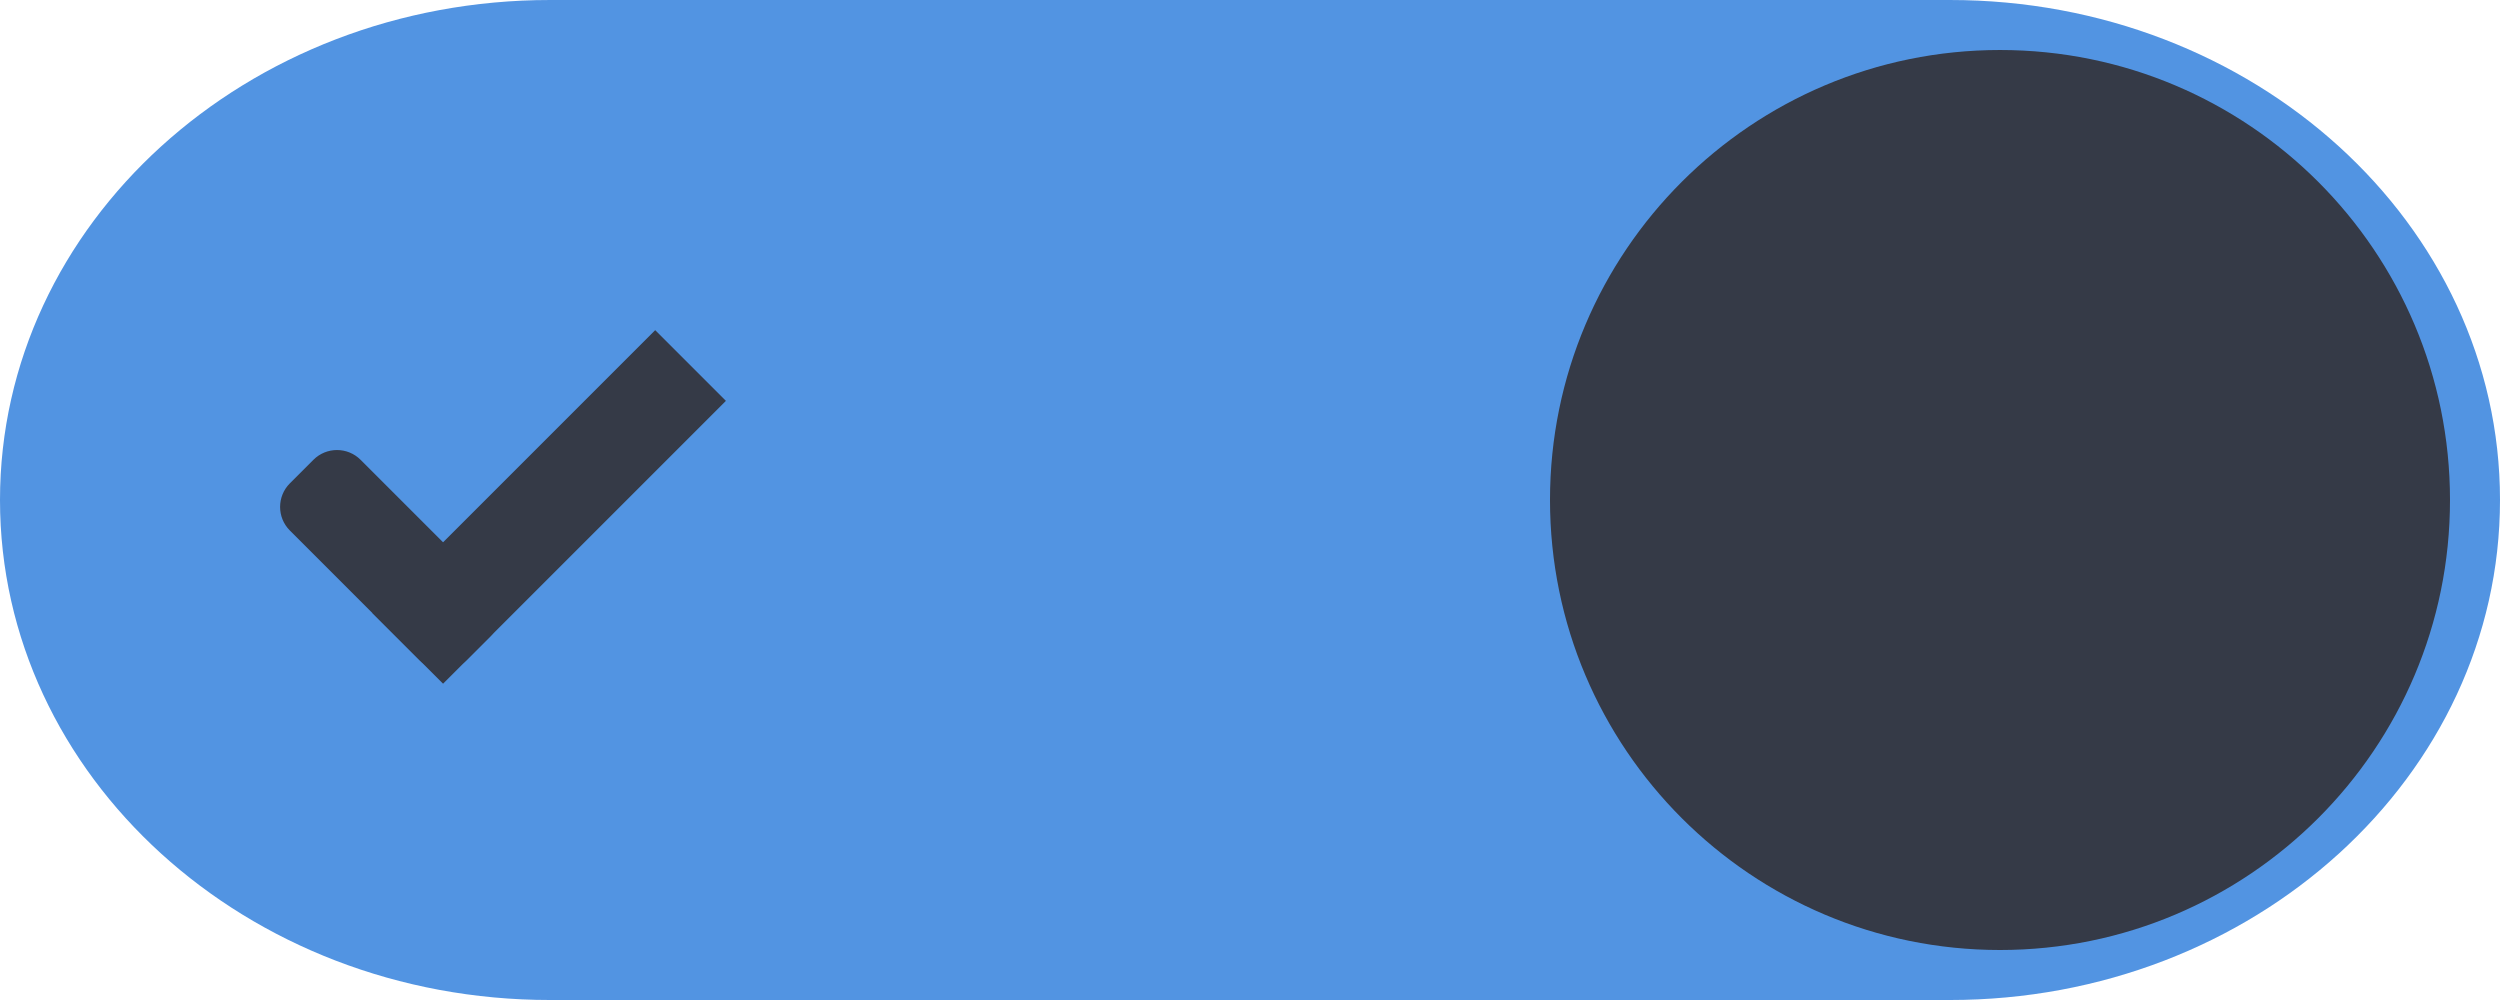
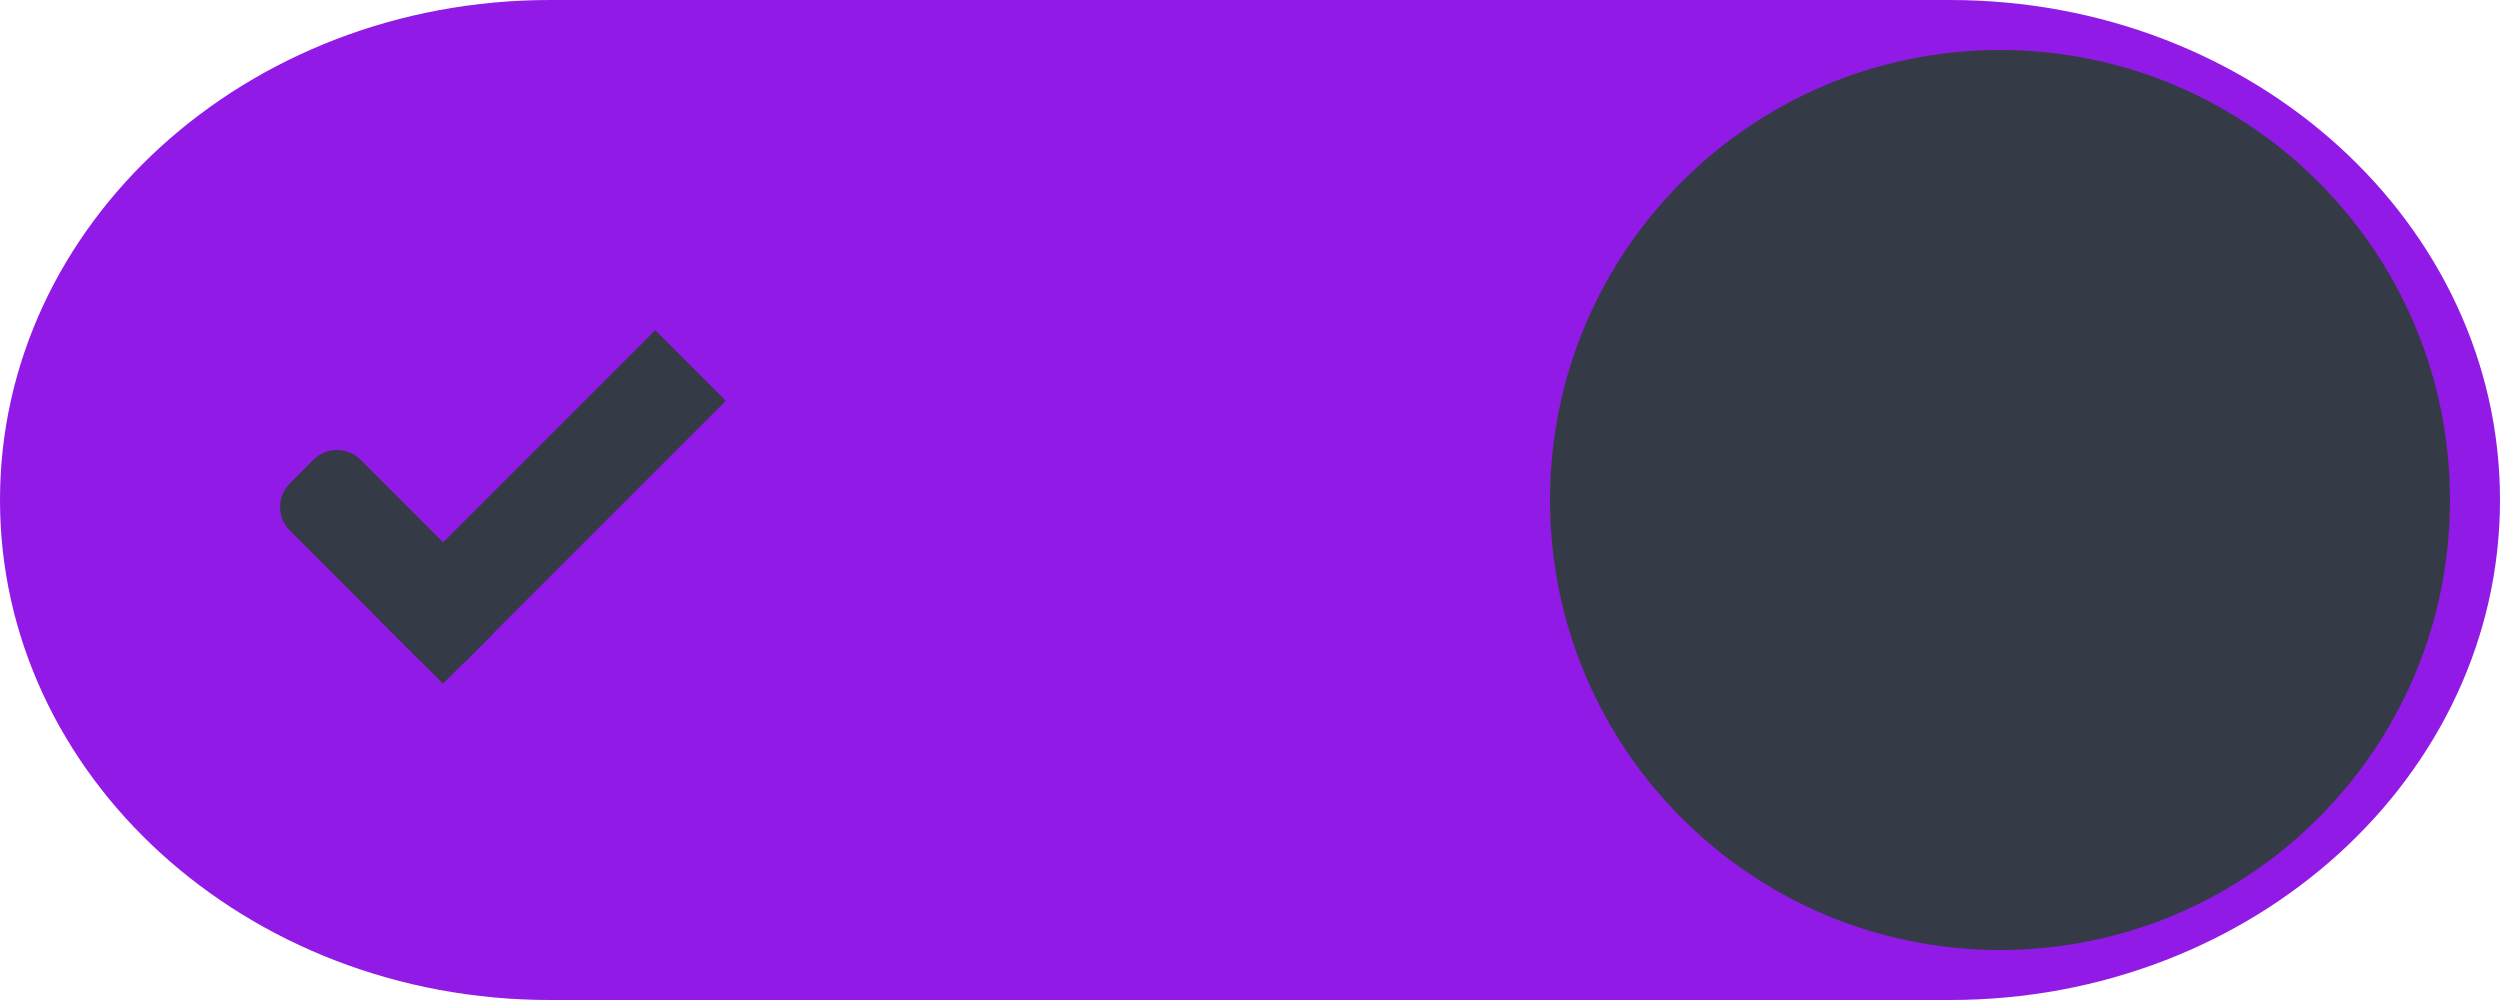
<svg xmlns="http://www.w3.org/2000/svg" xmlns:ns1="http://www.openswatchbook.org/uri/2009/osb" xmlns:xlink="http://www.w3.org/1999/xlink" width="50" height="20" id="svg7539" version="1.1">
  <defs id="defs7541">
-     <linearGradient id="selected_bg_color" ns1:paint="solid">
-       <stop style="stop-color:#5294e2;stop-opacity:1;" offset="0" id="stop4166" />
+     <linearGradient ns1:paint="solid" id="selected_bg_color">
+       <stop id="stop4166" offset="0" style="stop-color:#911ae6;stop-opacity:1;;opacity:1" />
    </linearGradient>
    <linearGradient id="linearGradient4695-1-4-3-5-0-6">
-       <stop id="stop4697-9-9-7-0-1-5" style="stop-color:#000000;stop-opacity:1;" offset="0" />
-       <stop id="stop4699-5-8-9-0-4-0" style="stop-color:#000000;stop-opacity:0" offset="1" />
+       <stop offset="0" style="stop-color:#000000;stop-opacity:1;;opacity:1" id="stop4697-9-9-7-0-1-5" />
+       <stop offset="1" style="stop-color:#000000;stop-opacity:0;opacity:1" id="stop4699-5-8-9-0-4-0" />
    </linearGradient>
    <linearGradient id="linearGradient3768-6">
-       <stop style="stop-color:#0f0f0f;stop-opacity:1;" offset="0" id="stop3770-0" />
-       <stop id="stop3778-6" offset="0.078" style="stop-color:#171717;stop-opacity:1;" />
-       <stop style="stop-color:#171717;stop-opacity:1;" offset="0.974" id="stop3774-2" />
-       <stop style="stop-color:#1b1b1b;stop-opacity:1;" offset="1" id="stop3776-2" />
+       <stop id="stop3770-0" offset="0" style="stop-color:#0f0f0f;stop-opacity:1;;opacity:1" />
+       <stop style="stop-color:#171717;stop-opacity:1;;opacity:1" offset="0.078" id="stop3778-6" />
+       <stop id="stop3774-2" offset="0.974" style="stop-color:#171717;stop-opacity:1;;opacity:1" />
+       <stop id="stop3776-2" offset="1" style="stop-color:#1b1b1b;stop-opacity:1;;opacity:1" />
    </linearGradient>
    <linearGradient id="linearGradient3969-0-4">
-       <stop style="stop-color:#353537;stop-opacity:1;" offset="0" id="stop3971-2-6" />
-       <stop style="stop-color:#4d4f52;stop-opacity:1;" offset="1" id="stop3973-0-1" />
+       <stop id="stop3971-2-6" offset="0" style="stop-color:#353537;stop-opacity:1;;opacity:1" />
+       <stop id="stop3973-0-1" offset="1" style="stop-color:#4d4f52;stop-opacity:1;;opacity:1" />
    </linearGradient>
    <linearGradient id="linearGradient3938">
-       <stop id="stop3940" offset="0" style="stop-color:#ffffff;stop-opacity:0;" />
-       <stop id="stop3942" offset="1" style="stop-color:#ffffff;stop-opacity:0.549;" />
+       <stop style="stop-color:#ffffff;stop-opacity:0;;opacity:1" offset="0" id="stop3940" />
+       <stop style="stop-color:#ffffff;stop-opacity:0.549;;opacity:1" offset="1" id="stop3942" />
    </linearGradient>
    <linearGradient id="linearGradient6523">
-       <stop id="stop6525" offset="0" style="stop-color:#1a1a1a;stop-opacity:1;" />
-       <stop id="stop6527" offset="1" style="stop-color:#1a1a1a;stop-opacity:0;" />
+       <stop style="stop-color:#1a1a1a;stop-opacity:1;;opacity:1" offset="0" id="stop6525" />
+       <stop style="stop-color:#1a1a1a;stop-opacity:0;;opacity:1" offset="1" id="stop6527" />
    </linearGradient>
    <linearGradient id="linearGradient3938-6">
-       <stop id="stop3940-4" offset="0" style="stop-color:#bebebe;stop-opacity:1;" />
-       <stop id="stop3942-8" offset="1" style="stop-color:#ffffff;stop-opacity:1;" />
+       <stop style="stop-color:#bebebe;stop-opacity:1;;opacity:1" offset="0" id="stop3940-4" />
+       <stop style="stop-color:#ffffff;stop-opacity:1;;opacity:1" offset="1" id="stop3942-8" />
    </linearGradient>
-     <linearGradient xlink:href="#selected_bg_color" id="linearGradient4168" x1="26" y1="1031.362" x2="26" y2="1051.362" gradientUnits="userSpaceOnUse" />
+     <linearGradient gradientUnits="userSpaceOnUse" y2="1051.362" x2="26" y1="1031.362" x1="26" id="linearGradient4168" xlink:href="#selected_bg_color" />
+     <linearGradient gradientUnits="userSpaceOnUse" y2="1051.362" x2="26" y1="1031.362" x1="26" id="linearGradient4168-33" xlink:href="#selected_bg_color-89" />
+     <linearGradient ns1:paint="solid" id="selected_bg_color-89">
+       <stop id="stop870" offset="0" style="stop-color:#911ae6;stop-opacity:1;;opacity:1" />
+     </linearGradient>
  </defs>
-   <g id="layer1" transform="translate(-120,88)">
-     <g transform="translate(-886,-448)" style="display:inline;opacity:1" id="switch-active-dark">
-       <g id="layer1-9-0-51" transform="translate(885,450)" style="display:inline;opacity:1">
-         <g style="display:inline" transform="translate(120,-117)" id="switch-active-8-8">
-           <g id="g3900-1-87-0" transform="translate(0,-1004.362)">
-             <rect style="display:inline;opacity:0;fill:#434343;fill-opacity:1;stroke:none;stroke-width:1;stroke-linecap:butt;stroke-linejoin:miter;stroke-miterlimit:4;stroke-dasharray:none;stroke-dashoffset:0;stroke-opacity:1" id="rect5465-3-3-3" width="52" height="24" x="0" y="1029.362" />
-             <rect style="fill:url(#linearGradient4168);fill-opacity:1;fill-rule:nonzero;stroke:none" id="rect2987-0-8-7" width="50" height="20" x="1" y="1031.362" ry="11" rx="11" />
-             <circle style="fill:#353a47;fill-opacity:1;fill-rule:nonzero;stroke:none" id="path3759-0-75" cx="41" cy="1041.362" r="9" />
+   <g transform="translate(-120,88)" id="layer1">
+     <g id="switch-active-dark" style="display:inline;opacity:1" transform="translate(-886,-448)">
+       <g style="display:inline;opacity:1" transform="translate(885,450)" id="layer1-9-0-51">
+         <g id="switch-active-8-8" transform="translate(120,-117)" style="display:inline;opacity:1">
+           <g transform="translate(0,-1004.362)" id="g3900-1-87-0">
+             <rect y="1029.362" x="0" height="24" width="52" id="rect5465-3-3-3" style="display:inline;opacity:0;fill:#434343;fill-opacity:1;stroke:none;stroke-width:1;stroke-linecap:butt;stroke-linejoin:miter;stroke-miterlimit:4;stroke-dasharray:none;stroke-dashoffset:0;stroke-opacity:1" />
+             <rect rx="11" ry="11" y="1031.362" x="1" height="20" width="50" id="rect2987-0-8-7" style="fill:url(#linearGradient4168-33);fill-opacity:1;fill-rule:nonzero;stroke:none;opacity:1" />
+             <circle r="9" cy="1041.362" cx="41" id="path3759-0-75" style="fill:#353a47;fill-opacity:1;fill-rule:nonzero;stroke:none;opacity:1" />
          </g>
        </g>
      </g>
-       <g transform="translate(-1.000316,0)" id="g4816-8">
-         <rect transform="matrix(0.7071068,0.7071068,-0.7071068,0.7071068,0,0)" ry="0.667" rx="0.667" y="-456.095" x="977.55" height="2" width="5" id="rect3977-39-2-13" style="display:inline;opacity:1;fill:#353a47;fill-opacity:1;stroke:none" />
-         <rect transform="matrix(0.7071068,0.7071068,-0.7071068,0.7071068,0,0)" ry="0" y="-462.095" x="980.55" height="8" width="2" id="rect3979-7-0-65" style="display:inline;opacity:1;fill:#353a47;fill-opacity:1;stroke:none" />
+       <g id="g4816-8" transform="translate(-1.000316,0)">
+         <rect style="display:inline;opacity:1;fill:#353a47;fill-opacity:1;stroke:none" id="rect3977-39-2-13" width="5" height="2" x="977.55" y="-456.095" rx="0.667" ry="0.667" transform="matrix(0.7071068,0.7071068,-0.7071068,0.7071068,0,0)" />
+         <rect style="display:inline;opacity:1;fill:#353a47;fill-opacity:1;stroke:none" id="rect3979-7-0-65" width="2" height="8" x="980.55" y="-462.095" ry="0" transform="matrix(0.7071068,0.7071068,-0.7071068,0.7071068,0,0)" />
      </g>
    </g>
  </g>
</svg>
